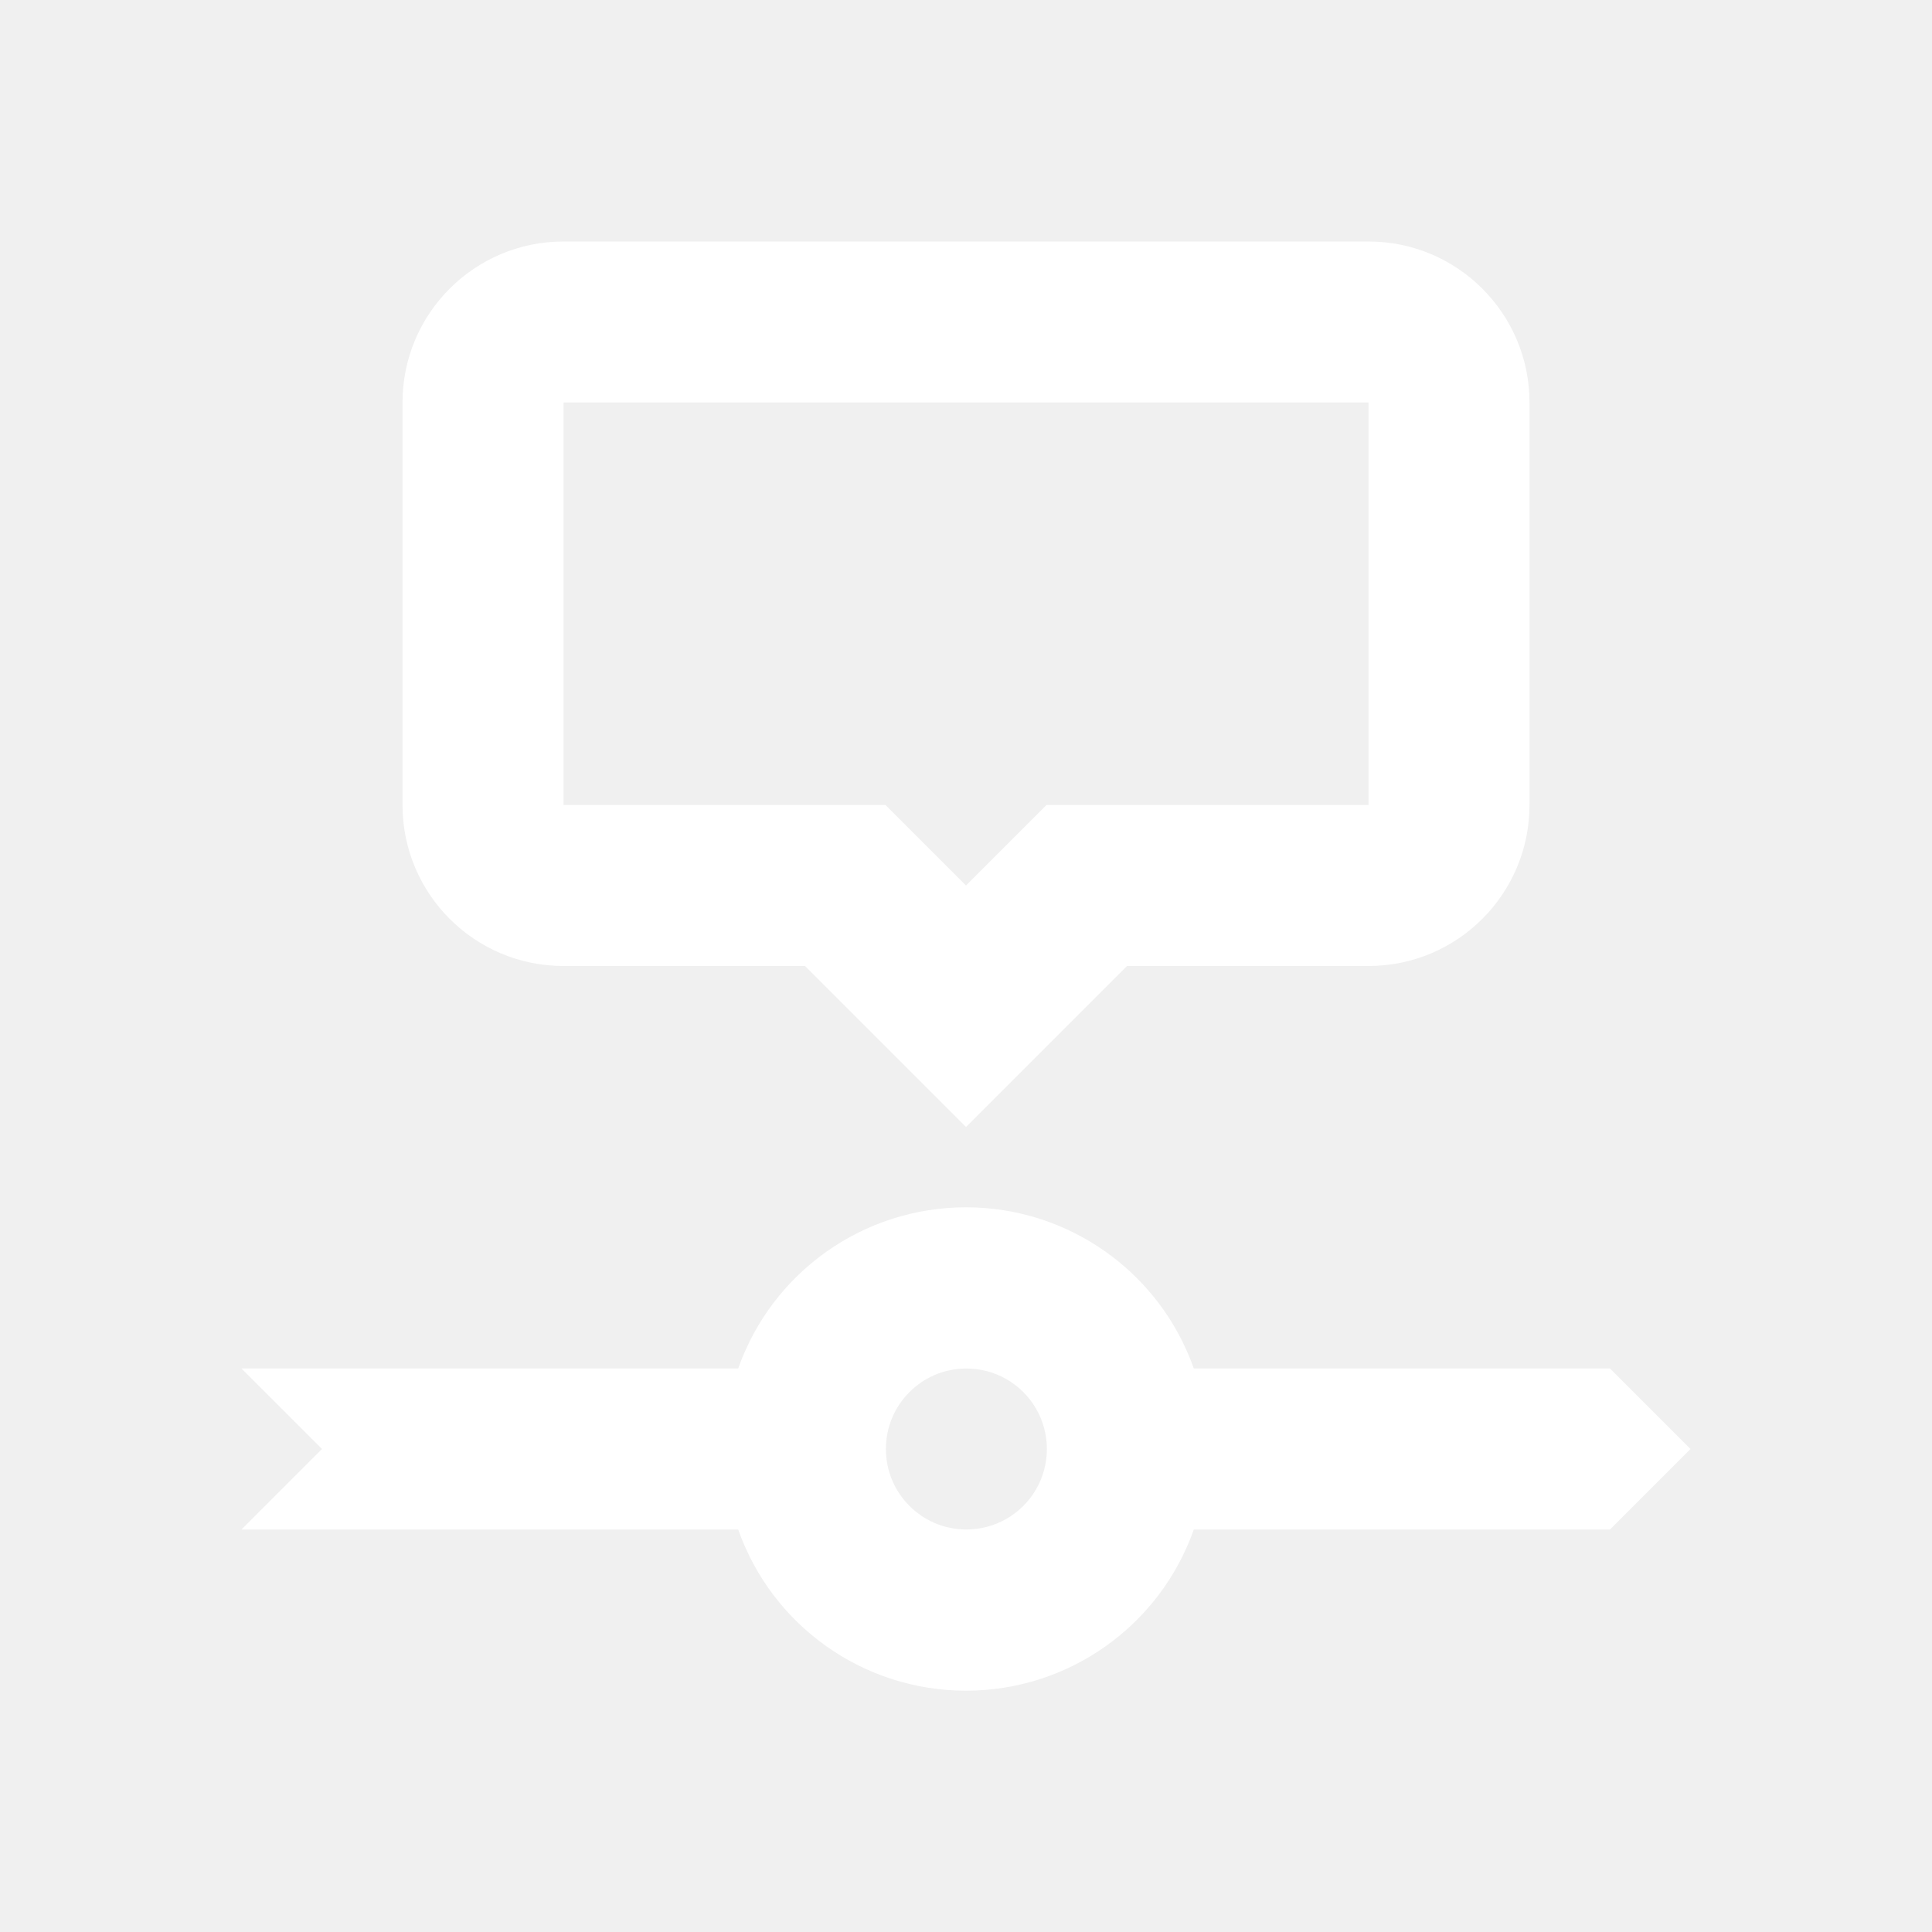
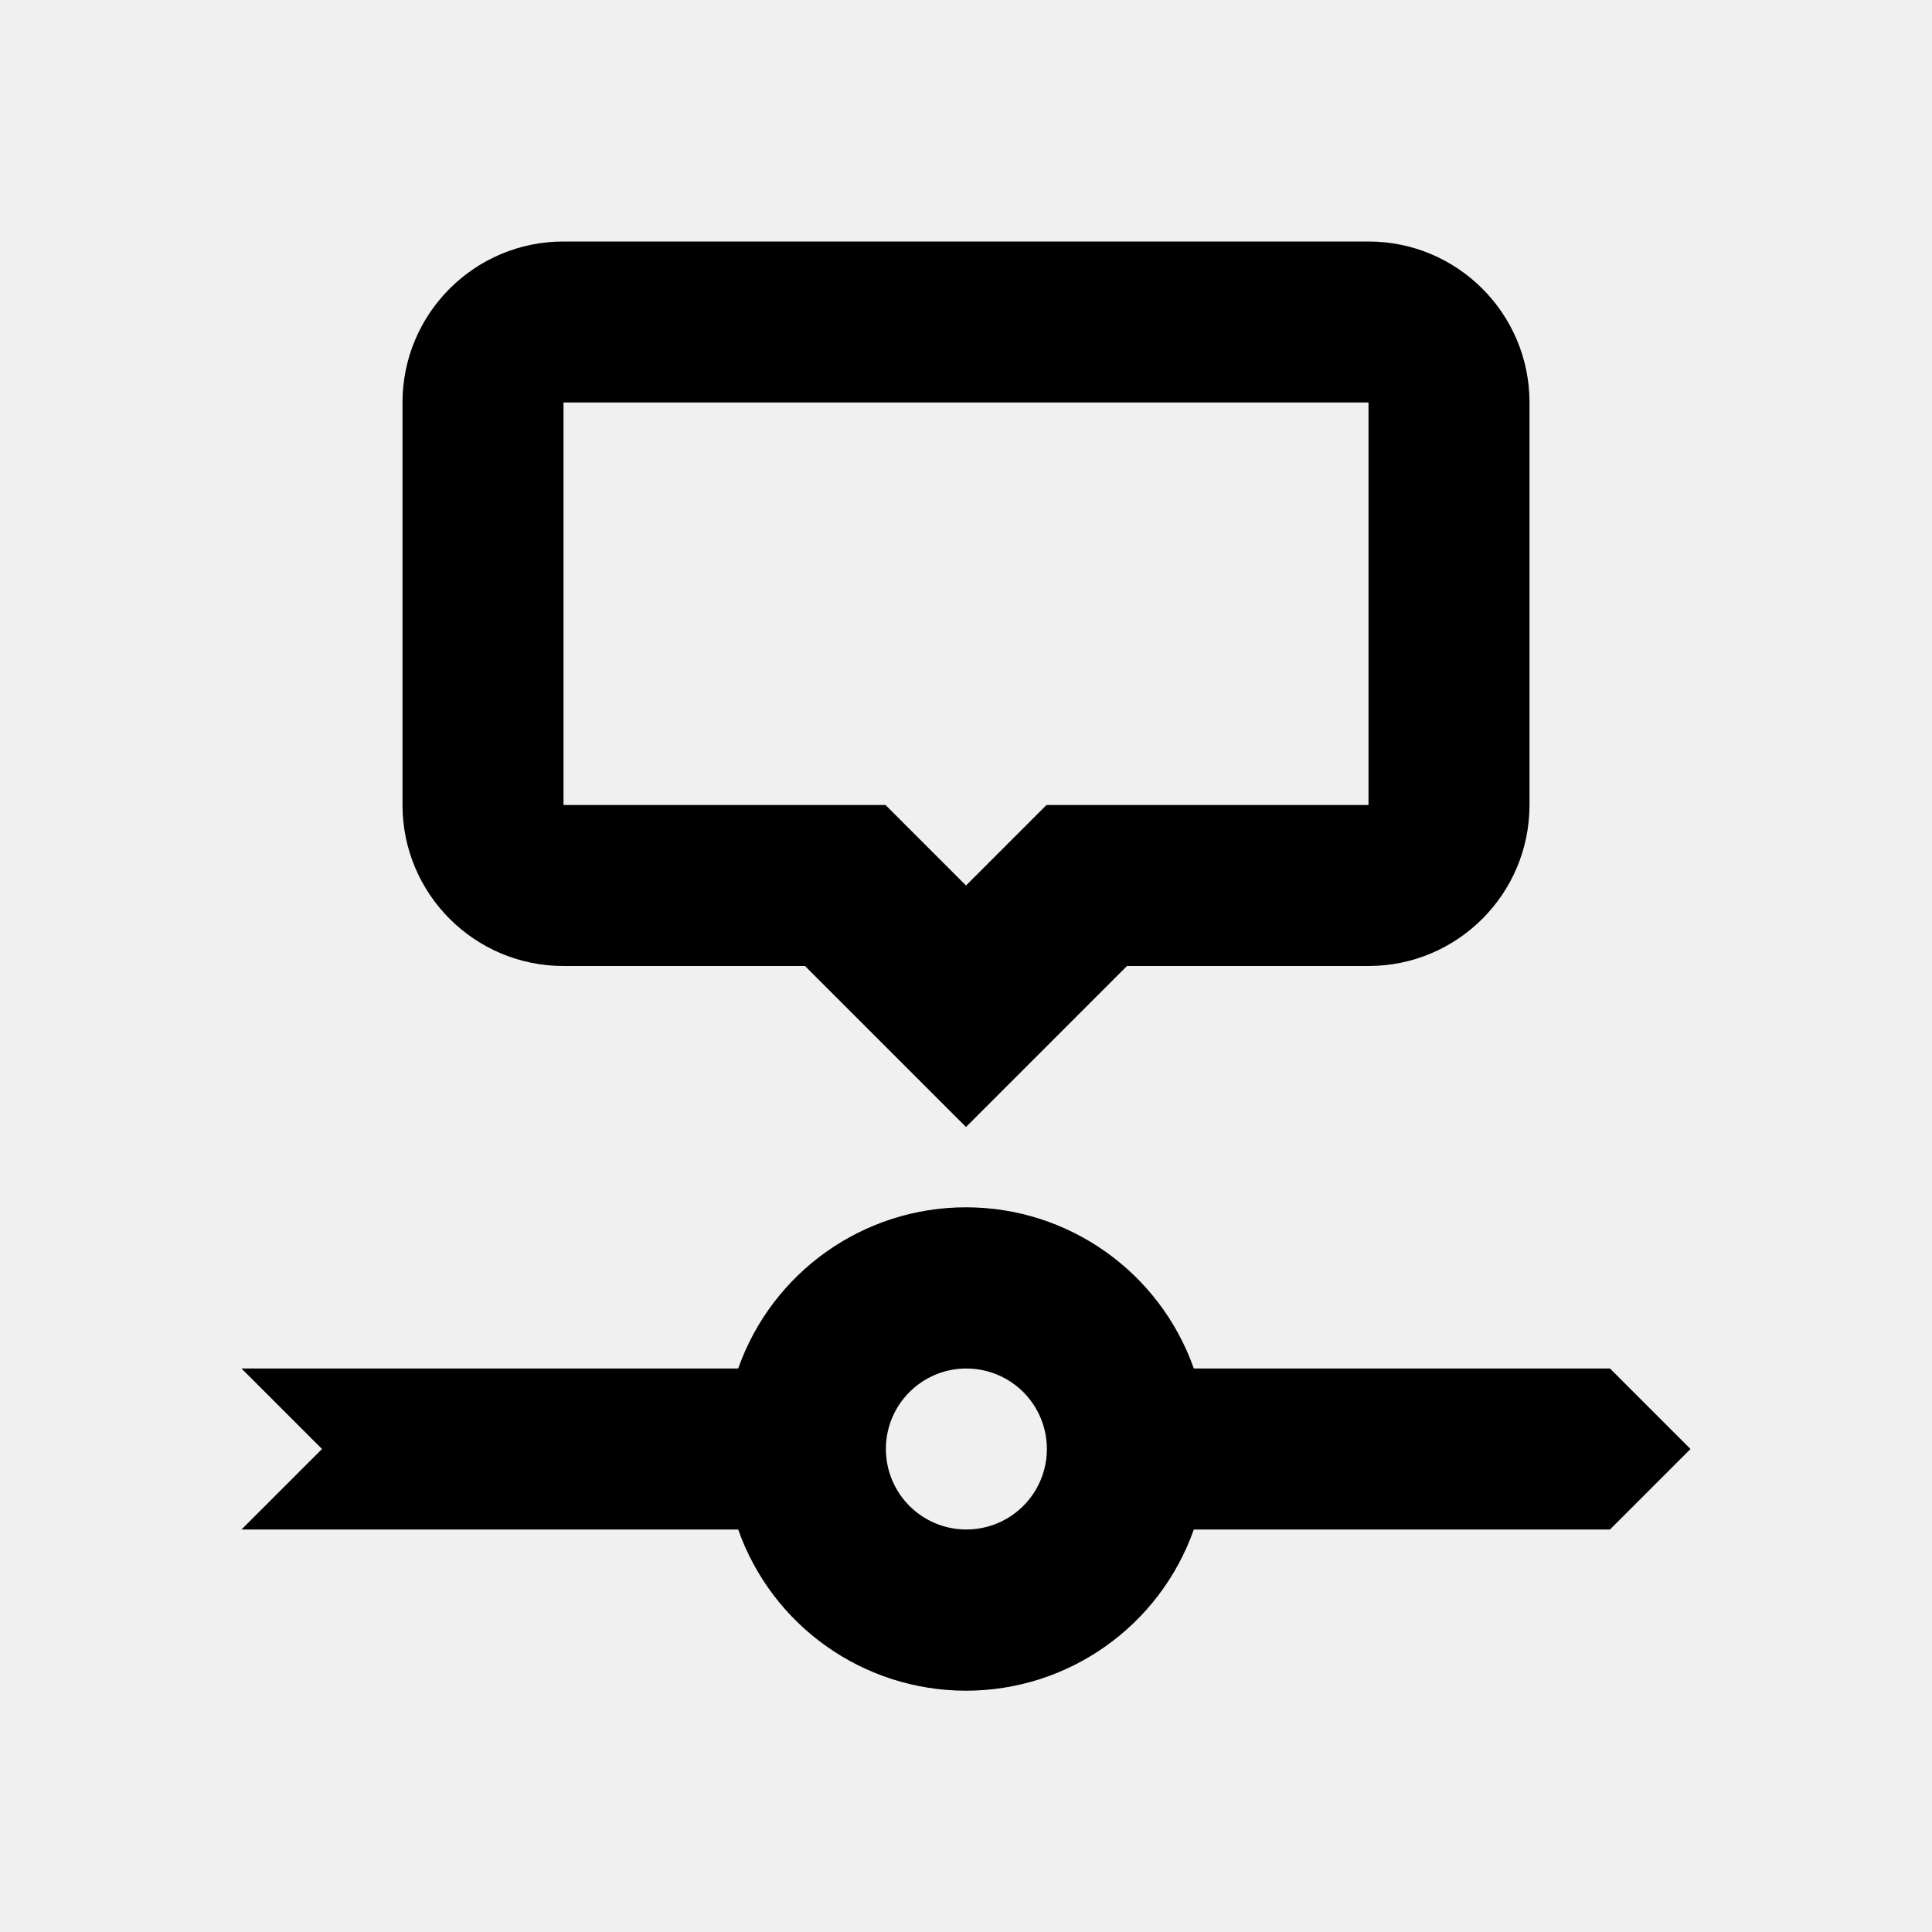
- <svg xmlns="http://www.w3.org/2000/svg" t="1700406166444" class="icon" viewBox="0 0 1024 1024" version="1.1" p-id="1475" width="50" height="50">
-   <path d="M391.253 725.333a128.043 128.043 0 0 1 241.493 0H853.333l42.667 42.667-42.667 42.667h-220.587a128.043 128.043 0 0 1-241.493 0H128l42.667-42.667-42.667-42.667h263.253zM512 810.667a42.667 42.667 0 1 0 0-85.333 42.667 42.667 0 0 0 0 85.333z m85.333-298.667l-85.333 85.333-85.333-85.333H298.667a85.333 85.333 0 0 1-85.333-85.333V213.333a85.333 85.333 0 0 1 85.333-85.333h426.667a85.333 85.333 0 0 1 85.333 85.333v213.333a85.333 85.333 0 0 1-85.333 85.333h-128zM298.667 213.333v213.333h170.667l42.667 42.667 42.667-42.667h170.667V213.333H298.667z" fill="#ffffff" p-id="1476" />
+ <svg xmlns="http://www.w3.org/2000/svg" t="1700406166444" class="icon" viewBox="0 0 1024 1024" version="1.1" p-id="1475">
+   <path d="M391.253 725.333a128.043 128.043 0 0 1 241.493 0H853.333l42.667 42.667-42.667 42.667h-220.587a128.043 128.043 0 0 1-241.493 0H128l42.667-42.667-42.667-42.667h263.253zM512 810.667a42.667 42.667 0 1 0 0-85.333 42.667 42.667 0 0 0 0 85.333z m85.333-298.667l-85.333 85.333-85.333-85.333H298.667a85.333 85.333 0 0 1-85.333-85.333V213.333a85.333 85.333 0 0 1 85.333-85.333h426.667a85.333 85.333 0 0 1 85.333 85.333v213.333a85.333 85.333 0 0 1-85.333 85.333h-128zM298.667 213.333v213.333h170.667l42.667 42.667 42.667-42.667h170.667V213.333H298.667z" p-id="1476" />
</svg>
